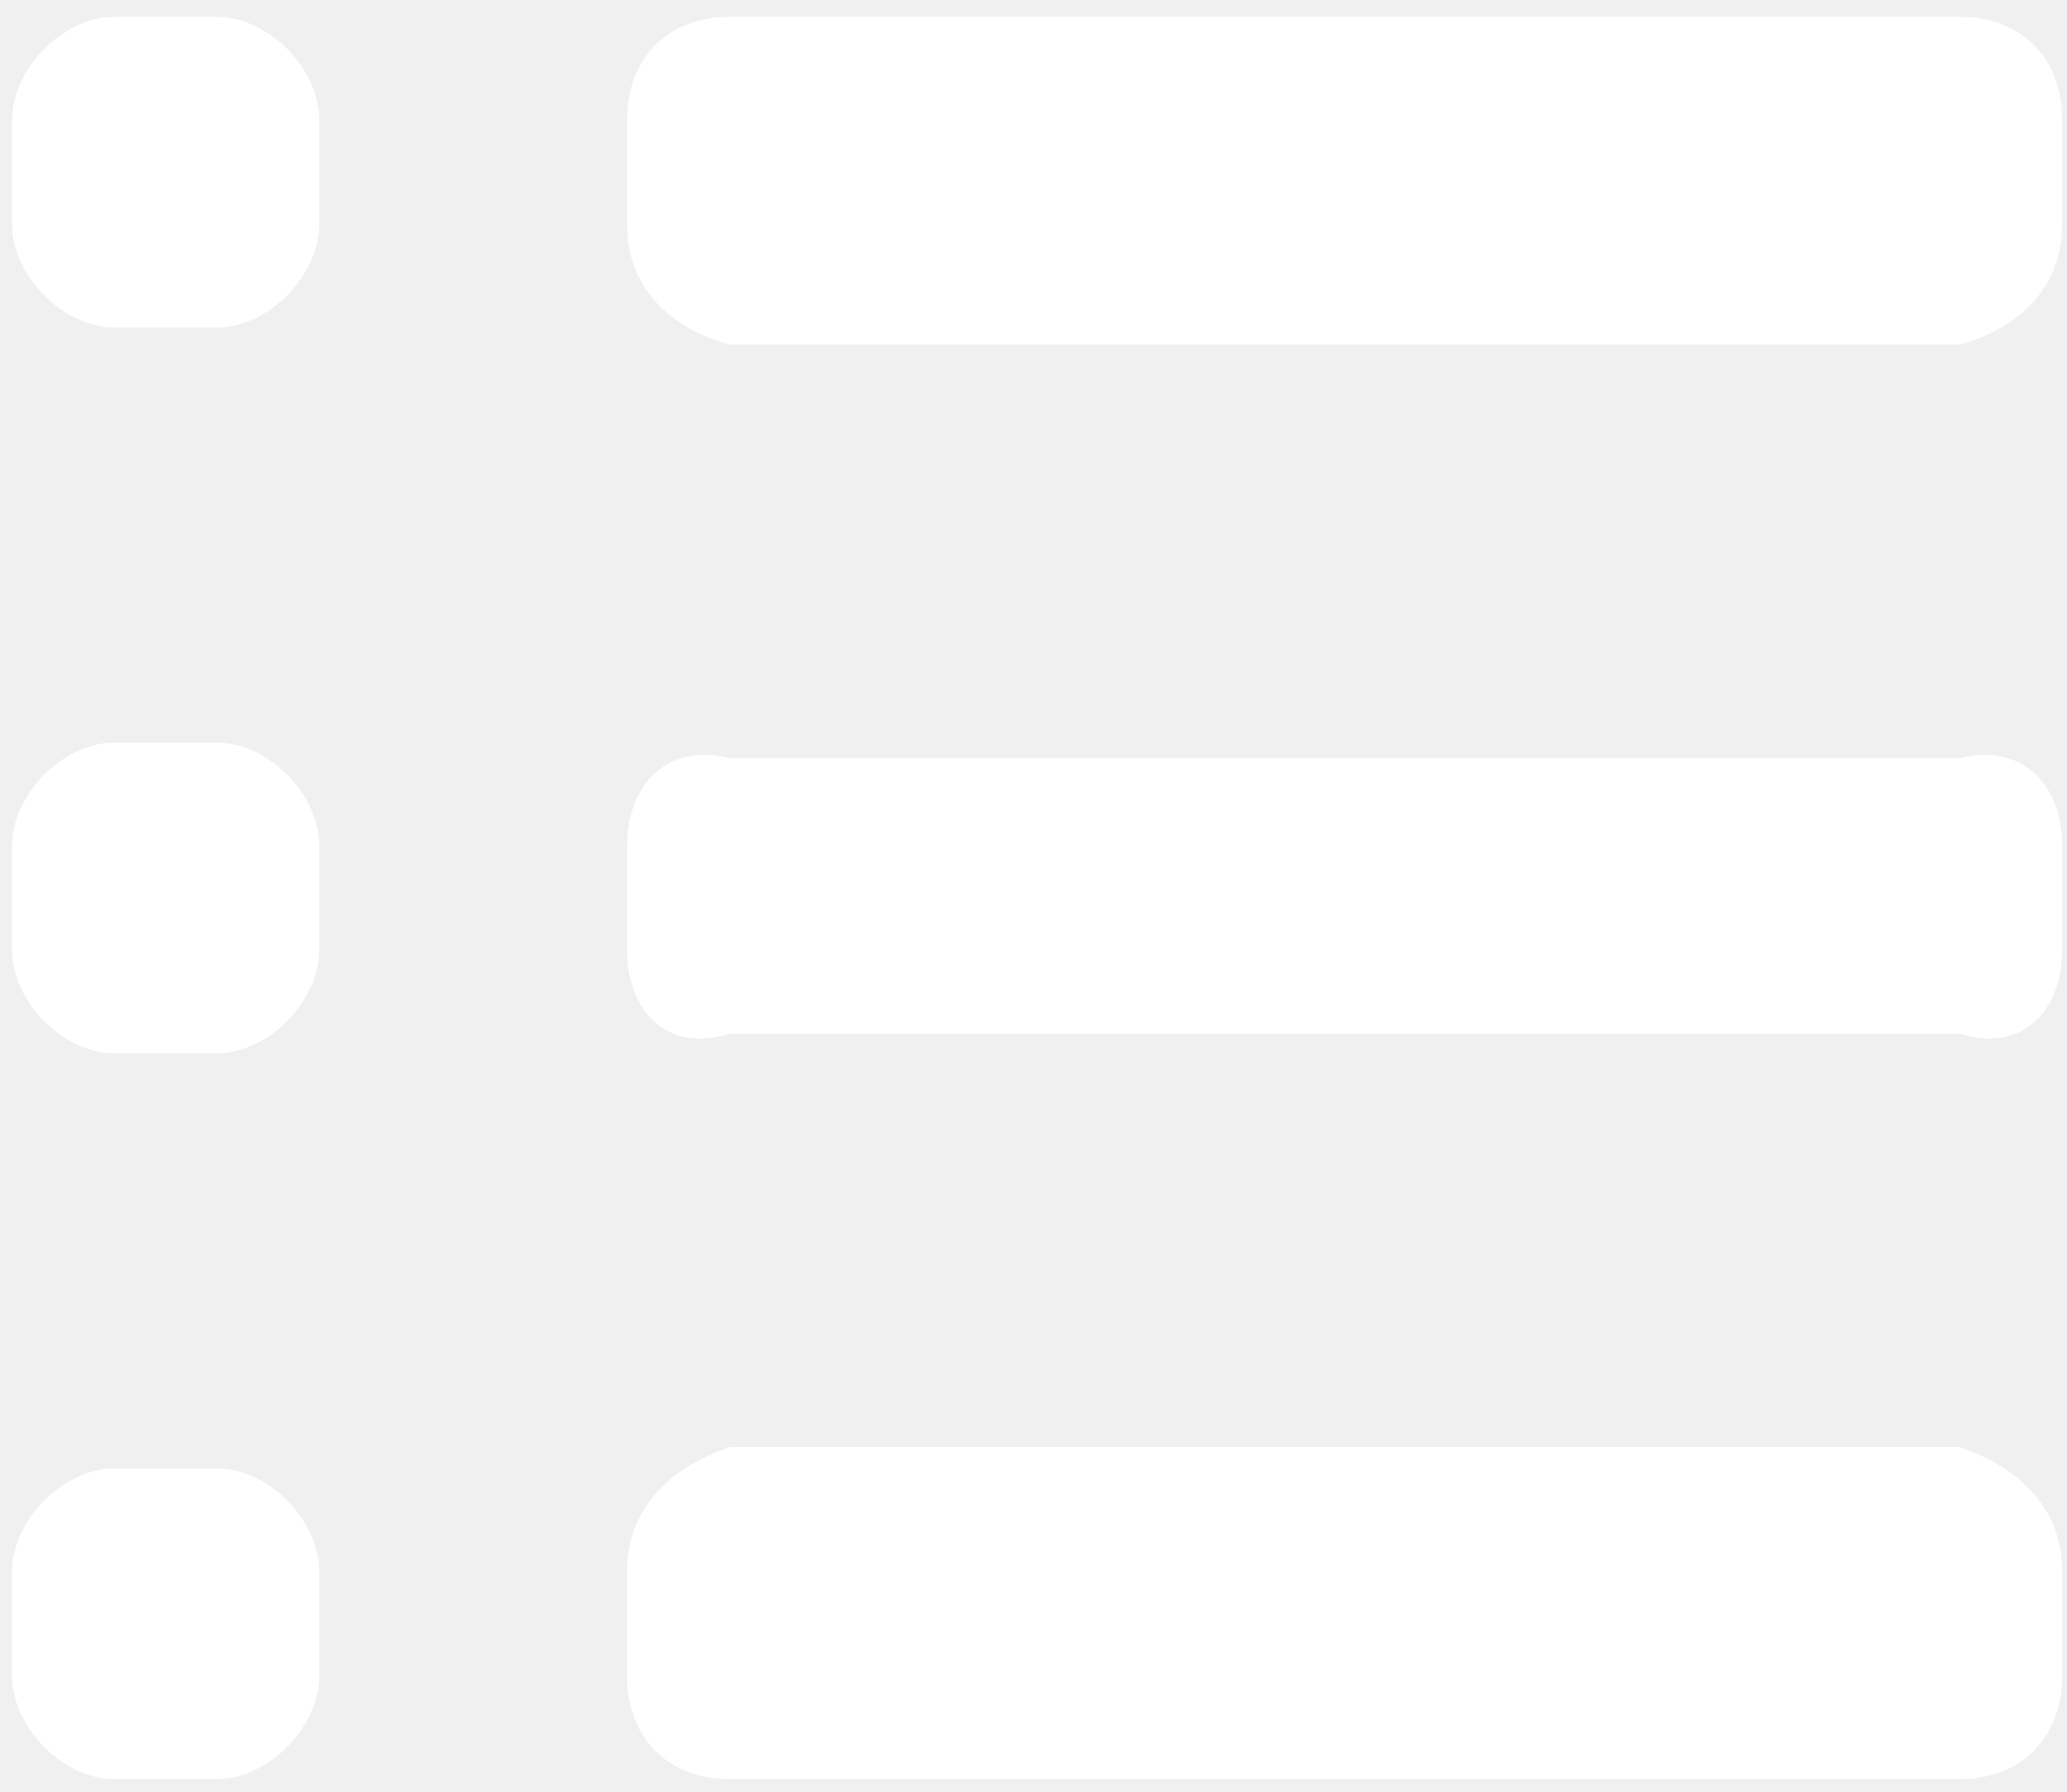
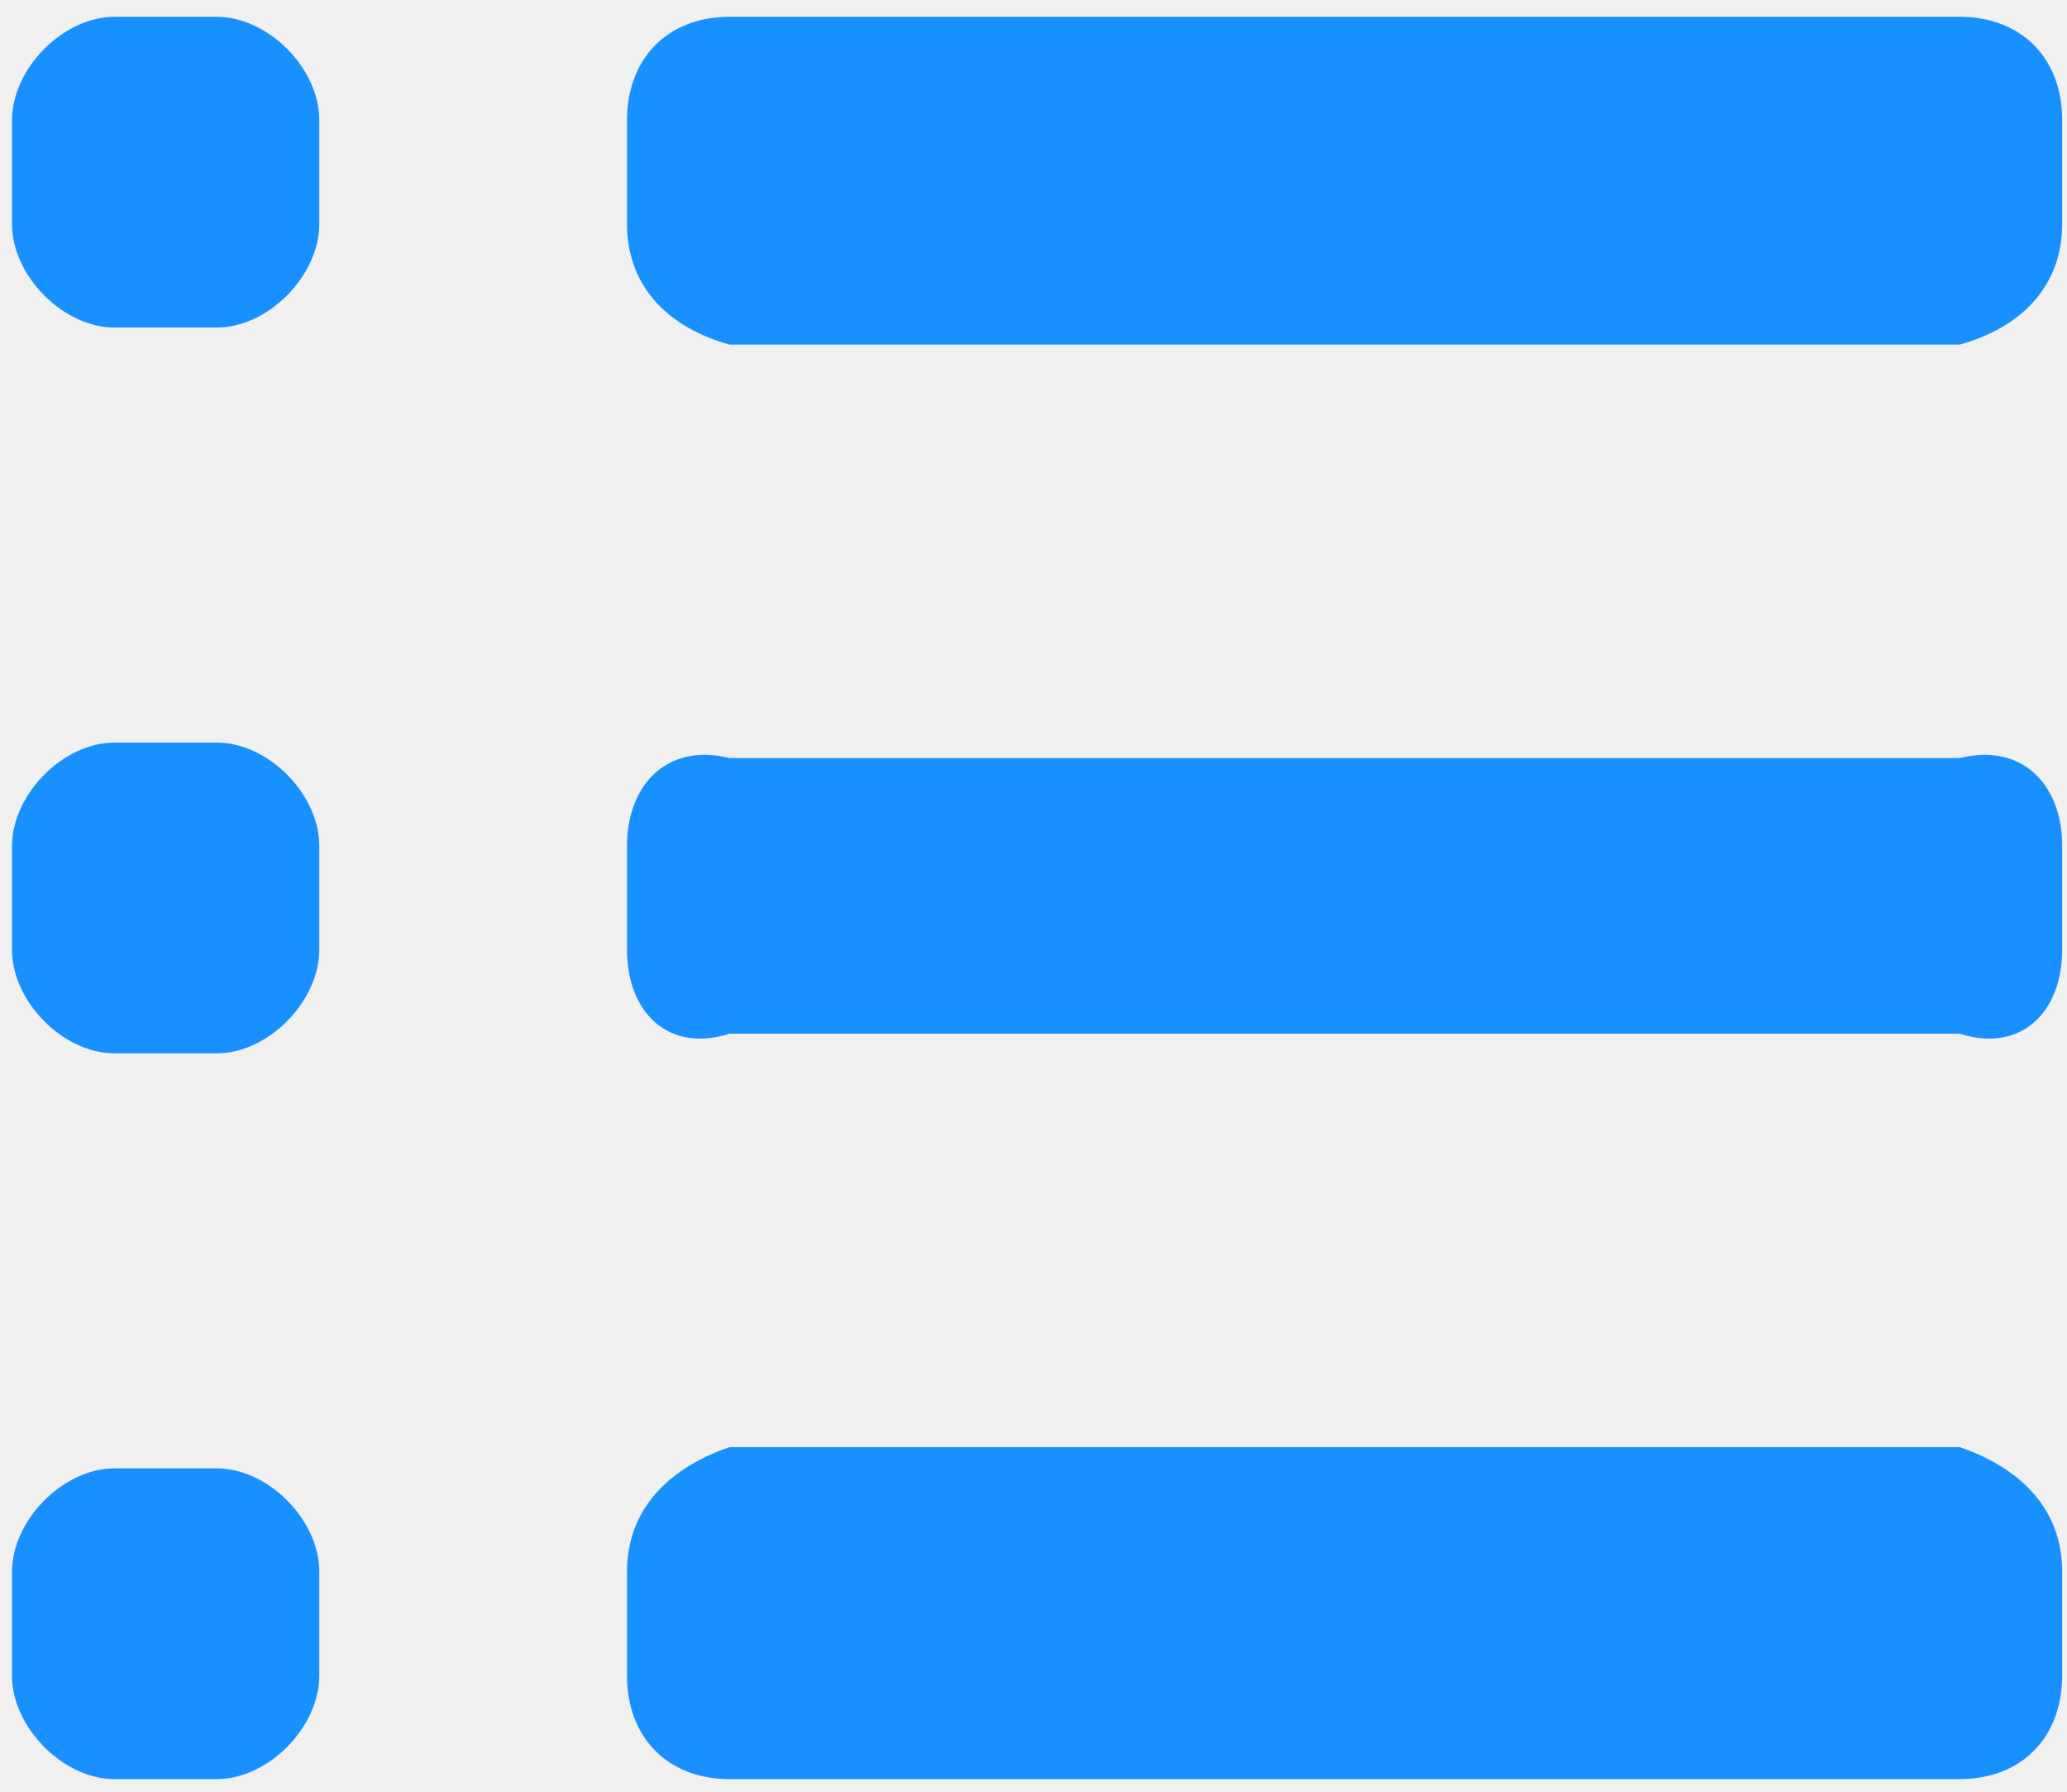
<svg xmlns="http://www.w3.org/2000/svg" version="1.1" width="30px" height="26px">
  <g transform="matrix(1 0 0 1 -130 -66 )">
-     <path d="M 29.93 1.747  C 29.933 0.846  29.337 0.244  28.446 0.244  L 10.587 0.244  C 9.693 0.244  9.1 0.846  9.1 1.747  L 9.1 3.25  C 9.1 4.154  9.696 4.753  10.587 5  L 28.443 5  C 29.337 4.753  29.93 4.151  29.93 3.25  L 29.93 1.747  Z M 4.634 1.747  C 4.637 0.995  3.894 0.244  3.147 0.244  L 1.661 0.244  C 0.917 0.244  0.174 0.995  0.174 1.747  L 0.174 3.25  C 0.174 4.002  0.917 4.753  1.661 4.753  L 3.147 4.753  C 3.891 4.753  4.634 4.002  4.634 3.25  L 4.634 1.747  Z M 4.634 12.279  C 4.637 11.527  3.894 10.776  3.147 10.776  L 1.661 10.776  C 0.917 10.776  0.174 11.527  0.174 12.279  L 0.174 13.782  C 0.174 14.534  0.917 15.285  1.661 15.285  L 3.147 15.285  C 3.891 15.285  4.634 14.534  4.634 13.782  L 4.634 12.279  Z M 29.93 12.279  C 29.933 11.378  29.337 10.776  28.446 11  L 10.587 11  C 9.693 10.776  9.1 11.378  9.1 12.279  L 9.1 13.782  C 9.1 14.686  9.696 15.285  10.587 15  L 28.443 15  C 29.337 15.285  29.93 14.683  29.93 13.782  L 29.93 12.279  Z M 4.634 22.811  C 4.637 22.059  3.894 21.308  3.147 21.308  L 1.661 21.308  C 0.917 21.308  0.174 22.059  0.174 22.811  L 0.174 24.314  C 0.174 25.066  0.917 25.817  1.661 25.817  L 3.147 25.817  C 3.891 25.817  4.634 25.066  4.634 24.314  L 4.634 22.811  Z M 29.93 22.811  C 29.933 21.91  29.337 21.308  28.446 21  L 10.587 21  C 9.693 21.308  9.1 21.91  9.1 22.811  L 9.1 24.314  C 9.1 25.218  9.696 25.817  10.587 25.817  L 28.443 25.817  C 29.337 25.817  29.93 25.215  29.93 24.314  L 29.93 22.811  Z " fill-rule="nonzero" fill="#fff" stroke="none" transform="matrix(1 0 0 1 130 66 )" />
+     <path d="M 29.93 1.747  C 29.933 0.846  29.337 0.244  28.446 0.244  L 10.587 0.244  C 9.693 0.244  9.1 0.846  9.1 1.747  L 9.1 3.25  C 9.1 4.154  9.696 4.753  10.587 5  L 28.443 5  C 29.337 4.753  29.93 4.151  29.93 3.25  L 29.93 1.747  Z M 4.634 1.747  C 4.637 0.995  3.894 0.244  3.147 0.244  L 1.661 0.244  C 0.917 0.244  0.174 0.995  0.174 1.747  L 0.174 3.25  C 0.174 4.002  0.917 4.753  1.661 4.753  L 3.147 4.753  C 3.891 4.753  4.634 4.002  4.634 3.25  L 4.634 1.747  Z M 4.634 12.279  C 4.637 11.527  3.894 10.776  3.147 10.776  L 1.661 10.776  C 0.917 10.776  0.174 11.527  0.174 12.279  L 0.174 13.782  C 0.174 14.534  0.917 15.285  1.661 15.285  L 3.147 15.285  C 3.891 15.285  4.634 14.534  4.634 13.782  L 4.634 12.279  Z M 29.93 12.279  C 29.933 11.378  29.337 10.776  28.446 11  L 10.587 11  C 9.693 10.776  9.1 11.378  9.1 12.279  L 9.1 13.782  C 9.1 14.686  9.696 15.285  10.587 15  L 28.443 15  C 29.337 15.285  29.93 14.683  29.93 13.782  L 29.93 12.279  Z M 4.634 22.811  C 4.637 22.059  3.894 21.308  3.147 21.308  L 1.661 21.308  C 0.917 21.308  0.174 22.059  0.174 22.811  L 0.174 24.314  C 0.174 25.066  0.917 25.817  1.661 25.817  L 3.147 25.817  C 3.891 25.817  4.634 25.066  4.634 24.314  L 4.634 22.811  Z M 29.93 22.811  C 29.933 21.91  29.337 21.308  28.446 21  L 10.587 21  C 9.693 21.308  9.1 21.91  9.1 22.811  L 9.1 24.314  C 9.1 25.218  9.696 25.817  10.587 25.817  L 28.443 25.817  C 29.337 25.817  29.93 25.215  29.93 24.314  L 29.93 22.811  Z " fill-rule="nonzero" fill="#1890ff" stroke="none" transform="matrix(1 0 0 1 130 66 )" />
  </g>
</svg>
